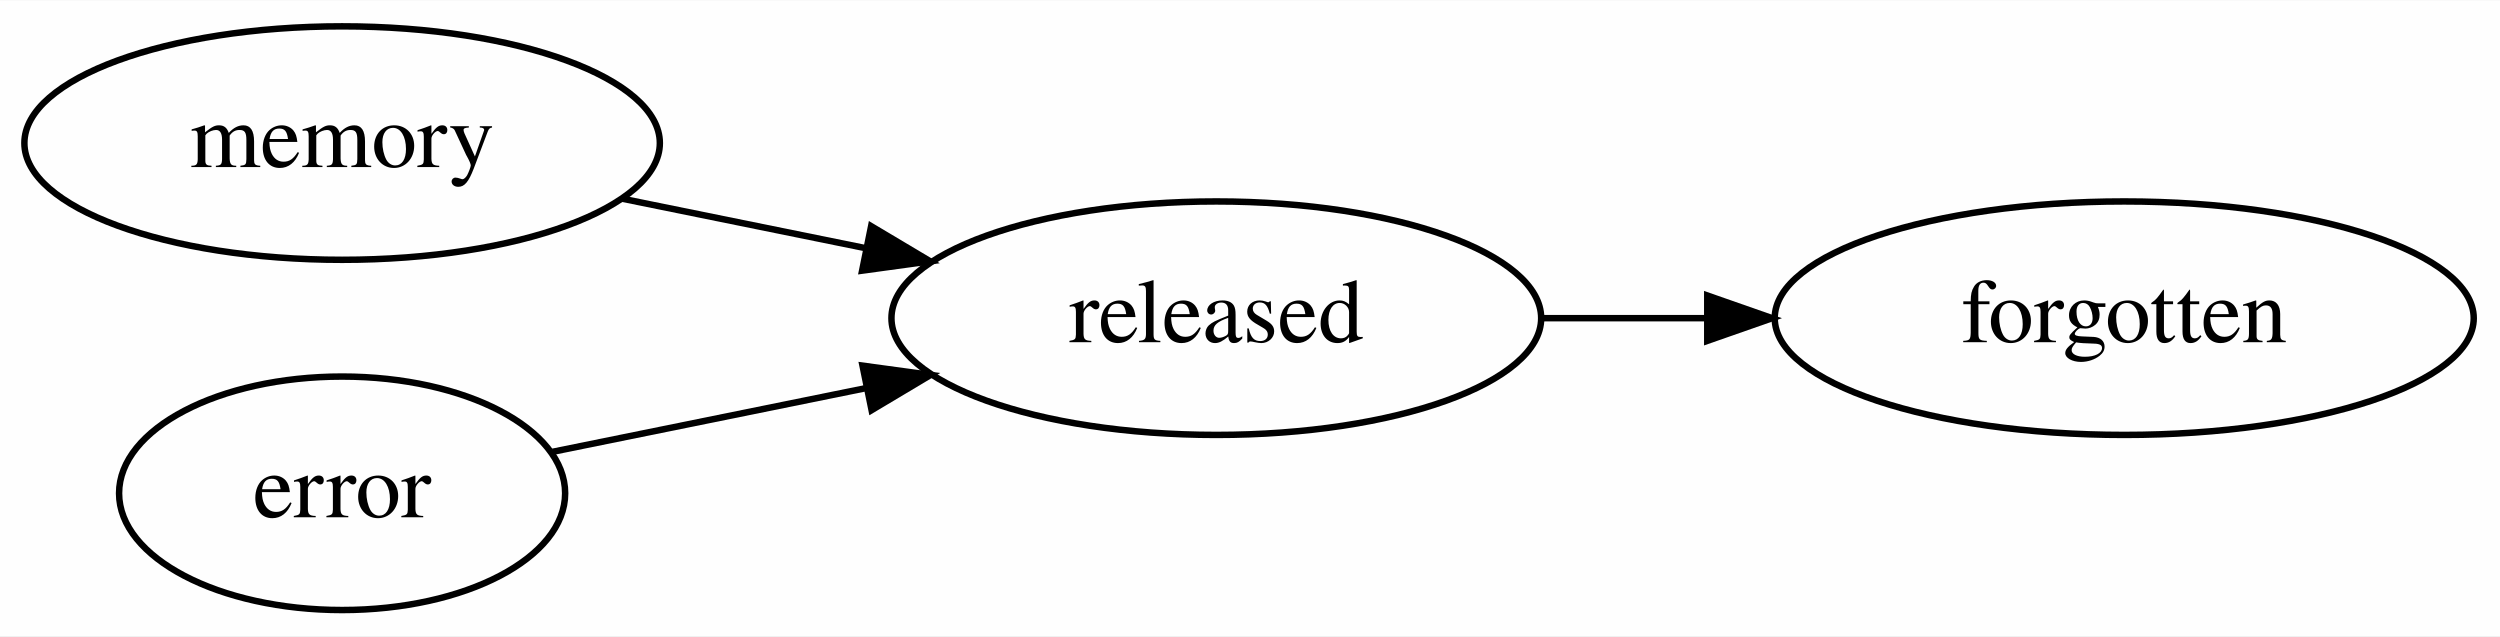
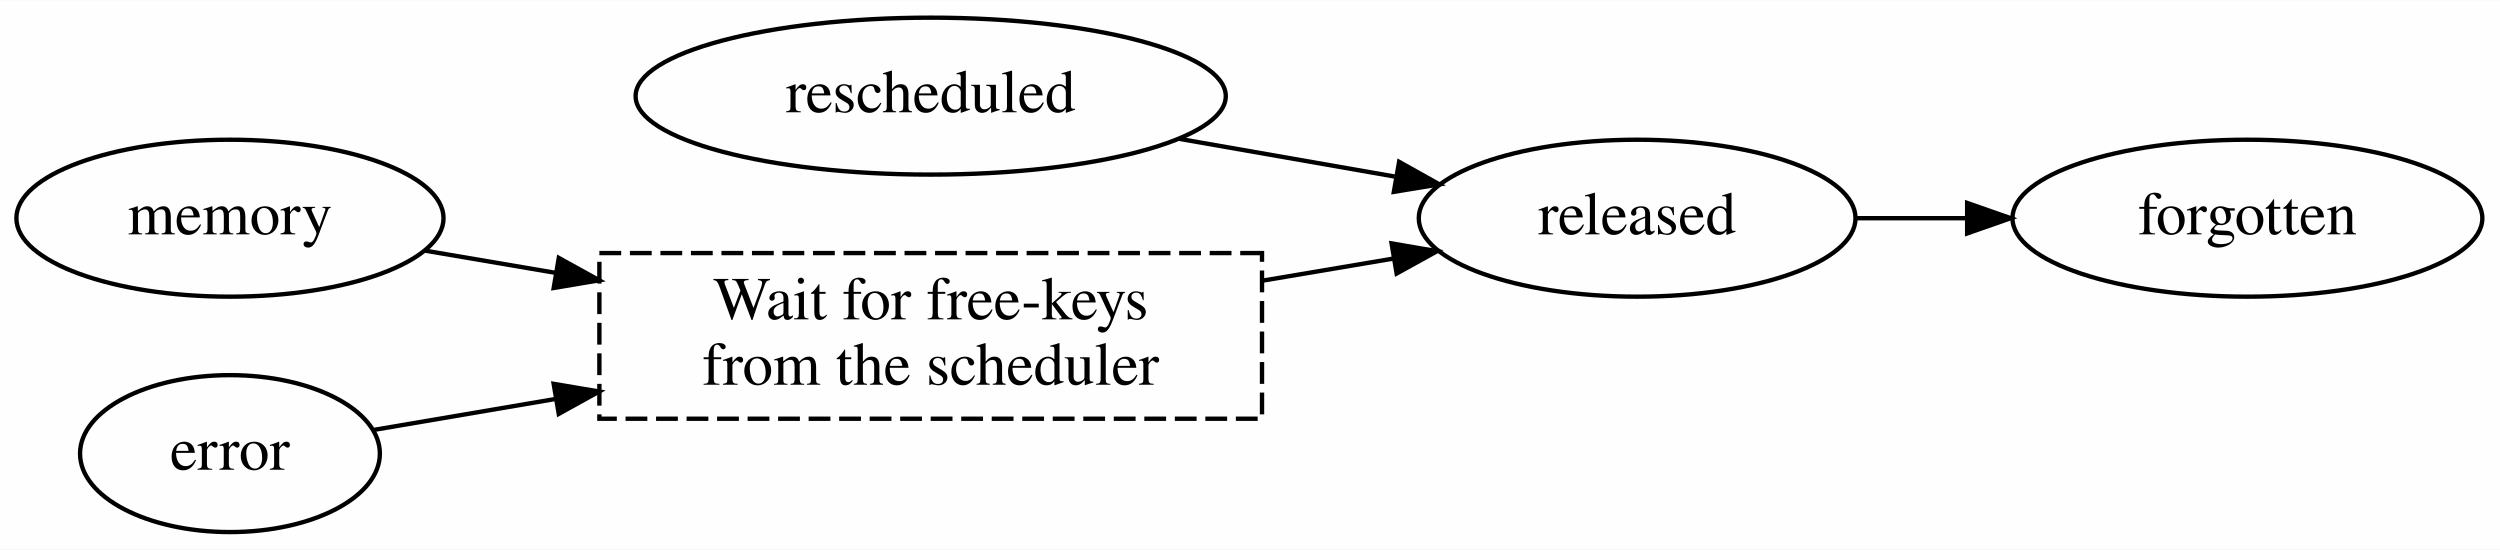
- <svg xmlns="http://www.w3.org/2000/svg" width="385pt" height="98pt" viewBox="0.00 0.00 385.47 98.00">
-   <g id="graph0" class="graph" transform="scale(1 1) rotate(0) translate(4 94)">
-     <polygon fill="#ffffff" fill-opacity="0.941" stroke="transparent" points="-4,4 -4,-94 381.47,-94 381.47,4 -4,4" />
+ <svg xmlns="http://www.w3.org/2000/svg" width="573pt" height="126pt" viewBox="0.00 0.00 573.47 126.00">
+   <g id="graph0" class="graph" transform="scale(1 1) rotate(0) translate(4 122)">
+     <polygon fill="#ffffff" fill-opacity="0.941" stroke="transparent" points="-4,4 -4,-122 569.47,-122 569.47,4 -4,4" />
    <g id="node1" class="node">
+       <polygon fill="none" stroke="black" stroke-dasharray="5,2" points="285.49,-64 133.49,-64 133.49,-26 285.49,-26 285.49,-64" />
+       <text text-anchor="middle" x="209.49" y="-48.8" font-family="Times,serif" font-size="14.00">Wait for free-keys</text>
+       <text text-anchor="middle" x="209.49" y="-33.8" font-family="Times,serif" font-size="14.00">from the scheduler</text>
+     </g>
+     <g id="node4" class="node">
+       <ellipse fill="none" stroke="black" cx="371.54" cy="-72" rx="50.09" ry="18" />
+       <text text-anchor="middle" x="371.54" y="-68.3" font-family="Times,serif" font-size="14.00">released</text>
+     </g>
+     <g id="edge3" class="edge">
+       <path fill="none" stroke="black" d="M285.83,-57.71C295.83,-59.4 305.93,-61.1 315.5,-62.72" />
+       <polygon fill="black" stroke="black" points="315.21,-66.22 325.65,-64.43 316.37,-59.31 315.21,-66.22" />
+     </g>
+     <g id="node2" class="node">
      <ellipse fill="none" stroke="black" cx="48.75" cy="-72" rx="48.99" ry="18" />
      <text text-anchor="middle" x="48.75" y="-68.3" font-family="Times,serif" font-size="14.00">memory</text>
    </g>
-     <g id="node2" class="node">
-       <ellipse fill="none" stroke="black" cx="183.54" cy="-45" rx="50.09" ry="18" />
-       <text text-anchor="middle" x="183.54" y="-41.3" font-family="Times,serif" font-size="14.00">released</text>
-     </g>
    <g id="edge1" class="edge">
-       <path fill="none" stroke="black" d="M91.76,-63.46C103.75,-61.02 116.98,-58.33 129.53,-55.78" />
-       <polygon fill="black" stroke="black" points="130.32,-59.19 139.42,-53.77 128.93,-52.33 130.32,-59.19" />
-     </g>
-     <g id="node4" class="node">
-       <ellipse fill="none" stroke="black" cx="323.53" cy="-45" rx="53.89" ry="18" />
-       <text text-anchor="middle" x="323.53" y="-41.3" font-family="Times,serif" font-size="14.00">forgotten</text>
-     </g>
-     <g id="edge3" class="edge">
-       <path fill="none" stroke="black" d="M233.96,-45C242.1,-45 250.63,-45 259.06,-45" />
-       <polygon fill="black" stroke="black" points="259.24,-48.5 269.24,-45 259.24,-41.5 259.24,-48.5" />
+       <path fill="none" stroke="black" d="M93.54,-64.55C102.93,-62.95 113.16,-61.21 123.51,-59.45" />
+       <polygon fill="black" stroke="black" points="124.18,-62.89 133.46,-57.76 123.01,-55.99 124.18,-62.89" />
    </g>
    <g id="node3" class="node">
      <ellipse fill="none" stroke="black" cx="48.75" cy="-18" rx="34.39" ry="18" />
      <text text-anchor="middle" x="48.75" y="-14.3" font-family="Times,serif" font-size="14.00">error</text>
    </g>
    <g id="edge2" class="edge">
-       <path fill="none" stroke="black" d="M81.22,-24.4C95.63,-27.33 113.12,-30.89 129.48,-34.21" />
-       <polygon fill="black" stroke="black" points="128.99,-37.68 139.49,-36.25 130.39,-30.82 128.99,-37.68" />
+       <path fill="none" stroke="black" d="M81.87,-23.46C94.02,-25.53 108.48,-27.99 123.22,-30.5" />
+       <polygon fill="black" stroke="black" points="123,-34.01 133.44,-32.24 124.17,-27.11 123,-34.01" />
+     </g>
+     <g id="node6" class="node">
+       <ellipse fill="none" stroke="black" cx="511.53" cy="-72" rx="53.89" ry="18" />
+       <text text-anchor="middle" x="511.53" y="-68.3" font-family="Times,serif" font-size="14.00">forgotten</text>
+     </g>
+     <g id="edge5" class="edge">
+       <path fill="none" stroke="black" d="M421.96,-72C430.1,-72 438.63,-72 447.06,-72" />
+       <polygon fill="black" stroke="black" points="447.24,-75.5 457.24,-72 447.24,-68.5 447.24,-75.5" />
+     </g>
+     <g id="node5" class="node">
+       <ellipse fill="none" stroke="black" cx="209.49" cy="-100" rx="67.69" ry="18" />
+       <text text-anchor="middle" x="209.49" y="-96.3" font-family="Times,serif" font-size="14.00">rescheduled</text>
+     </g>
+     <g id="edge4" class="edge">
+       <path fill="none" stroke="black" d="M266.47,-90.21C282.51,-87.4 299.98,-84.34 315.94,-81.55" />
+       <polygon fill="black" stroke="black" points="316.94,-84.93 326.18,-79.76 315.73,-78.04 316.94,-84.93" />
    </g>
  </g>
</svg>
